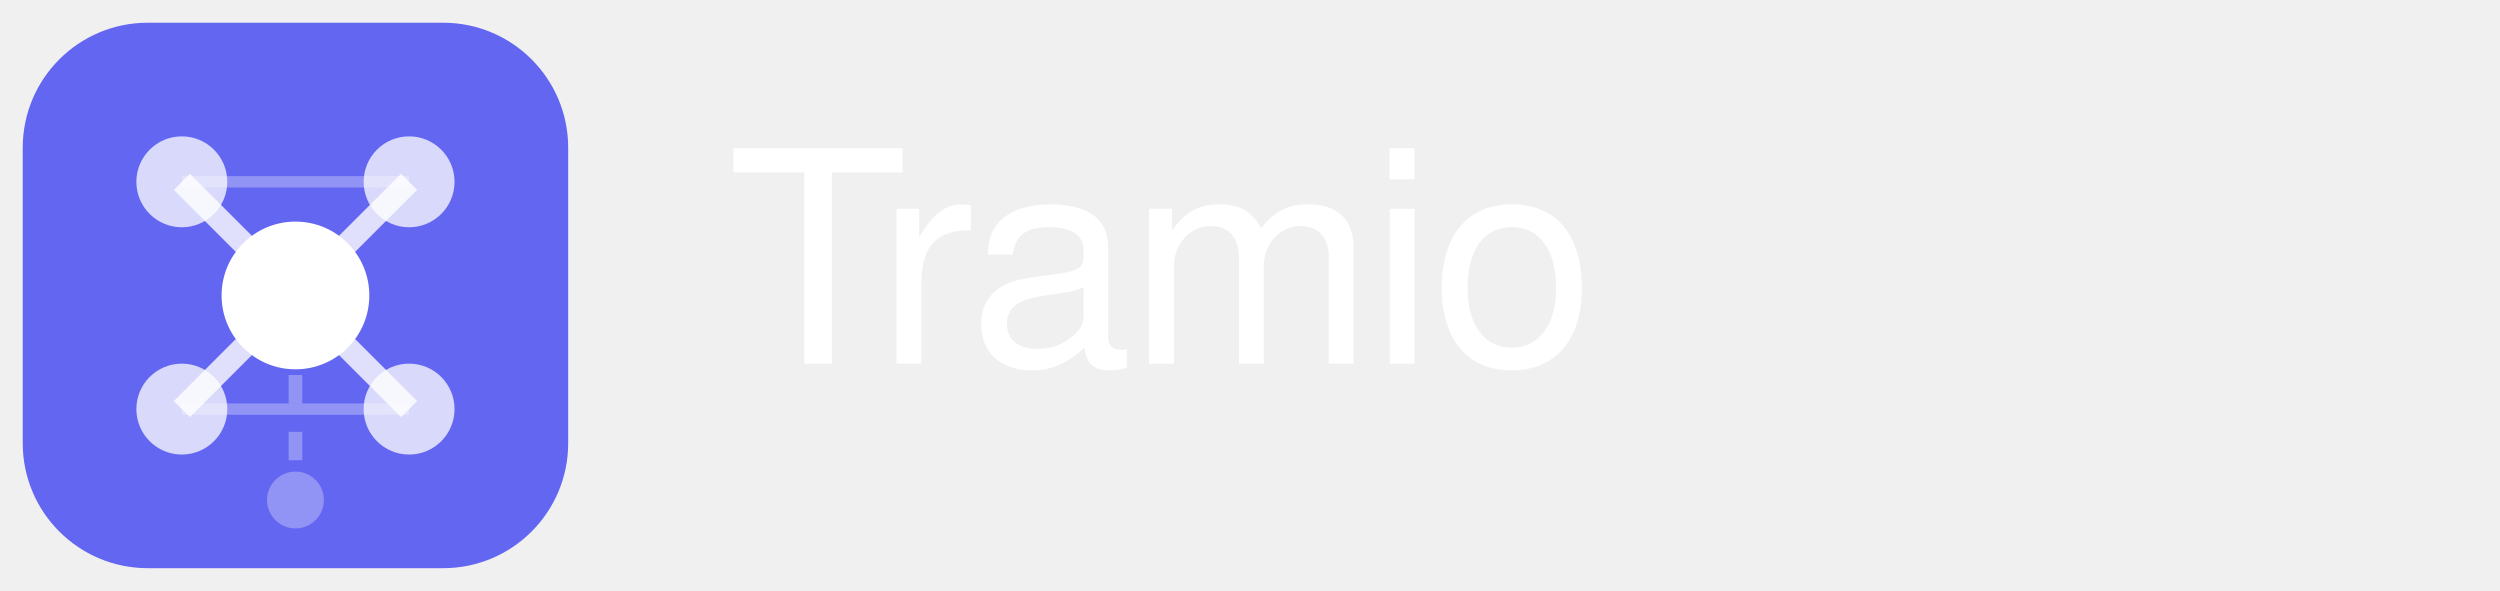
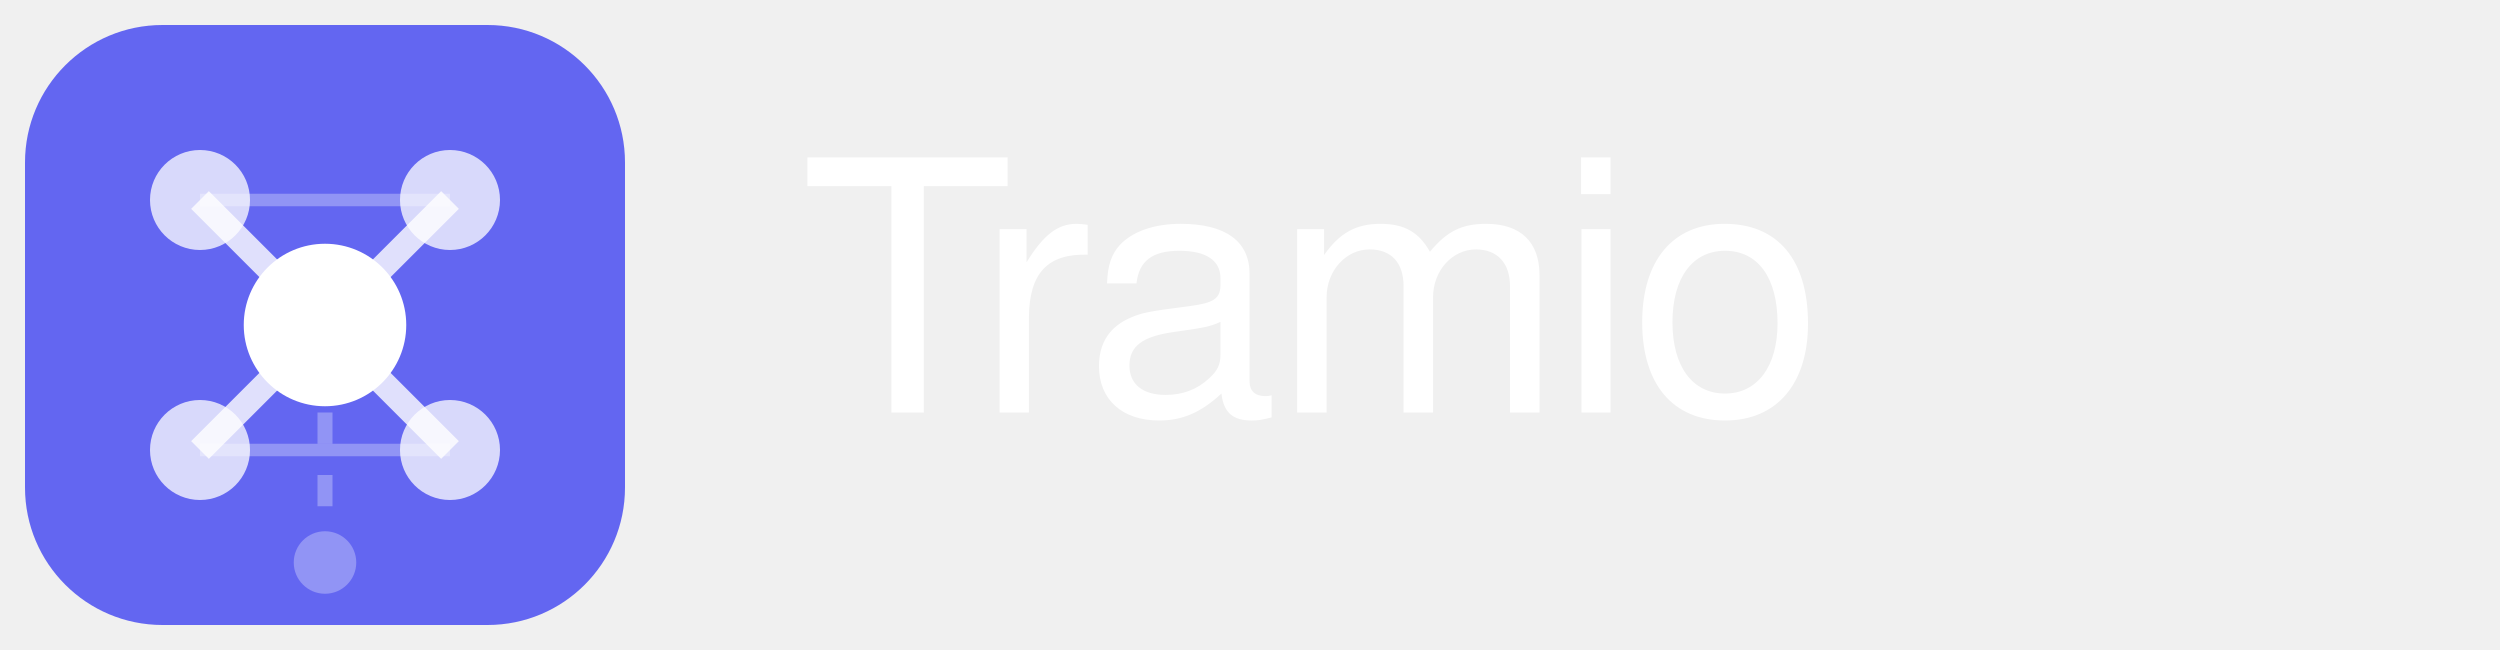
- <svg xmlns="http://www.w3.org/2000/svg" viewBox="0 0 220 52">
+ <svg xmlns="http://www.w3.org/2000/svg" viewBox="0 0 200 52">
  <rect x="2" y="2" width="48" height="48" rx="11" fill="#6366F1" />
  <line x1="16" y1="16" x2="23" y2="23" stroke="white" stroke-width="2" opacity="0.8" />
  <line x1="36" y1="16" x2="29" y2="23" stroke="white" stroke-width="2" opacity="0.8" />
  <line x1="16" y1="36" x2="23" y2="29" stroke="white" stroke-width="2" opacity="0.8" />
  <line x1="36" y1="36" x2="29" y2="29" stroke="white" stroke-width="2" opacity="0.8" />
  <line x1="16" y1="16" x2="36" y2="16" stroke="white" stroke-width="1" opacity="0.3" />
  <line x1="16" y1="36" x2="36" y2="36" stroke="white" stroke-width="1" opacity="0.3" />
  <line x1="26" y1="33" x2="26" y2="43" stroke="white" stroke-width="1.2" opacity="0.3" stroke-dasharray="2.5 2.5" />
  <circle cx="16" cy="16" r="4" fill="white" opacity="0.75" />
  <circle cx="36" cy="16" r="4" fill="white" opacity="0.75" />
  <circle cx="16" cy="36" r="4" fill="white" opacity="0.75" />
  <circle cx="36" cy="36" r="4" fill="white" opacity="0.75" />
  <circle cx="26" cy="26" r="6.5" fill="white" />
-   <circle cx="26" cy="44" r="2.5" fill="white" opacity="0.3" />
-   <text x="64" y="32" font-family="-apple-system, BlinkMacSystemFont, 'Segoe UI', Helvetica, Arial, sans-serif" font-size="26" font-weight="500" fill="white" letter-spacing="-0.4">Tramio</text>
+   <circle cx="26" cy="45" r="2.5" fill="white" opacity="0.3" />
+   <text x="64" y="33" font-family="-apple-system, BlinkMacSystemFont, 'Segoe UI', Helvetica, Arial, sans-serif" font-size="28" font-weight="500" fill="white" letter-spacing="-0.5">Tramio</text>
</svg>
